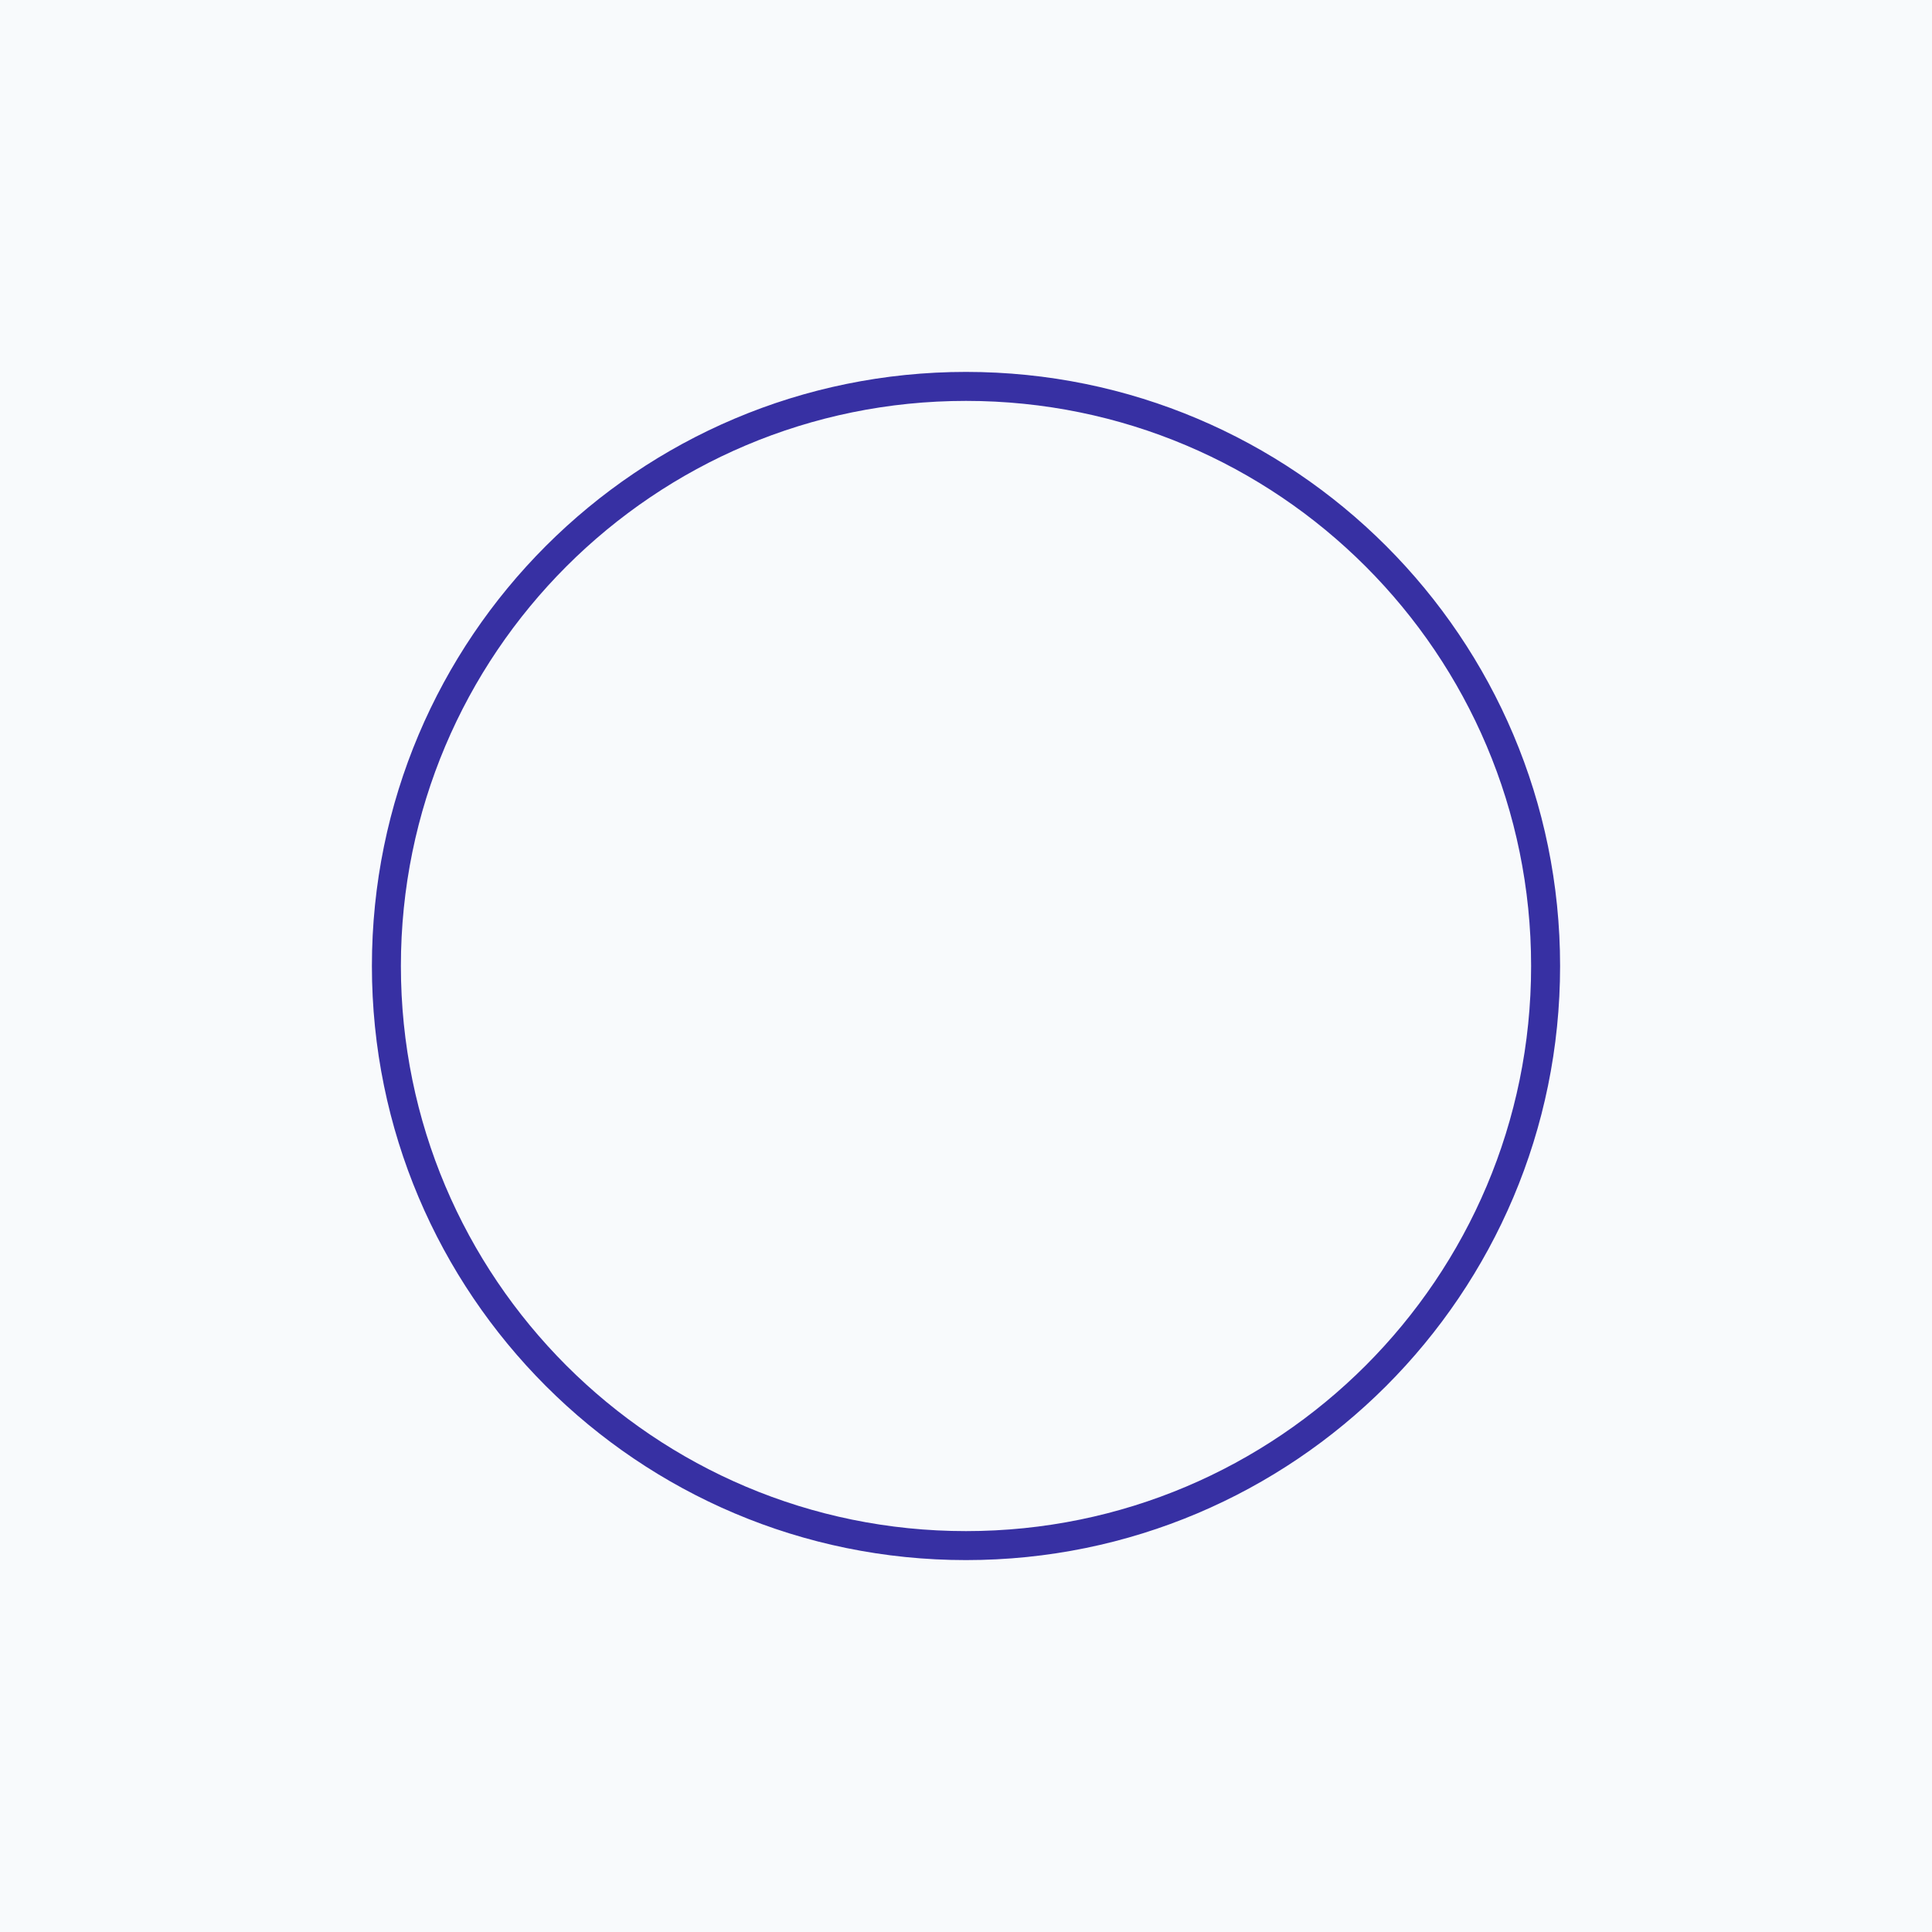
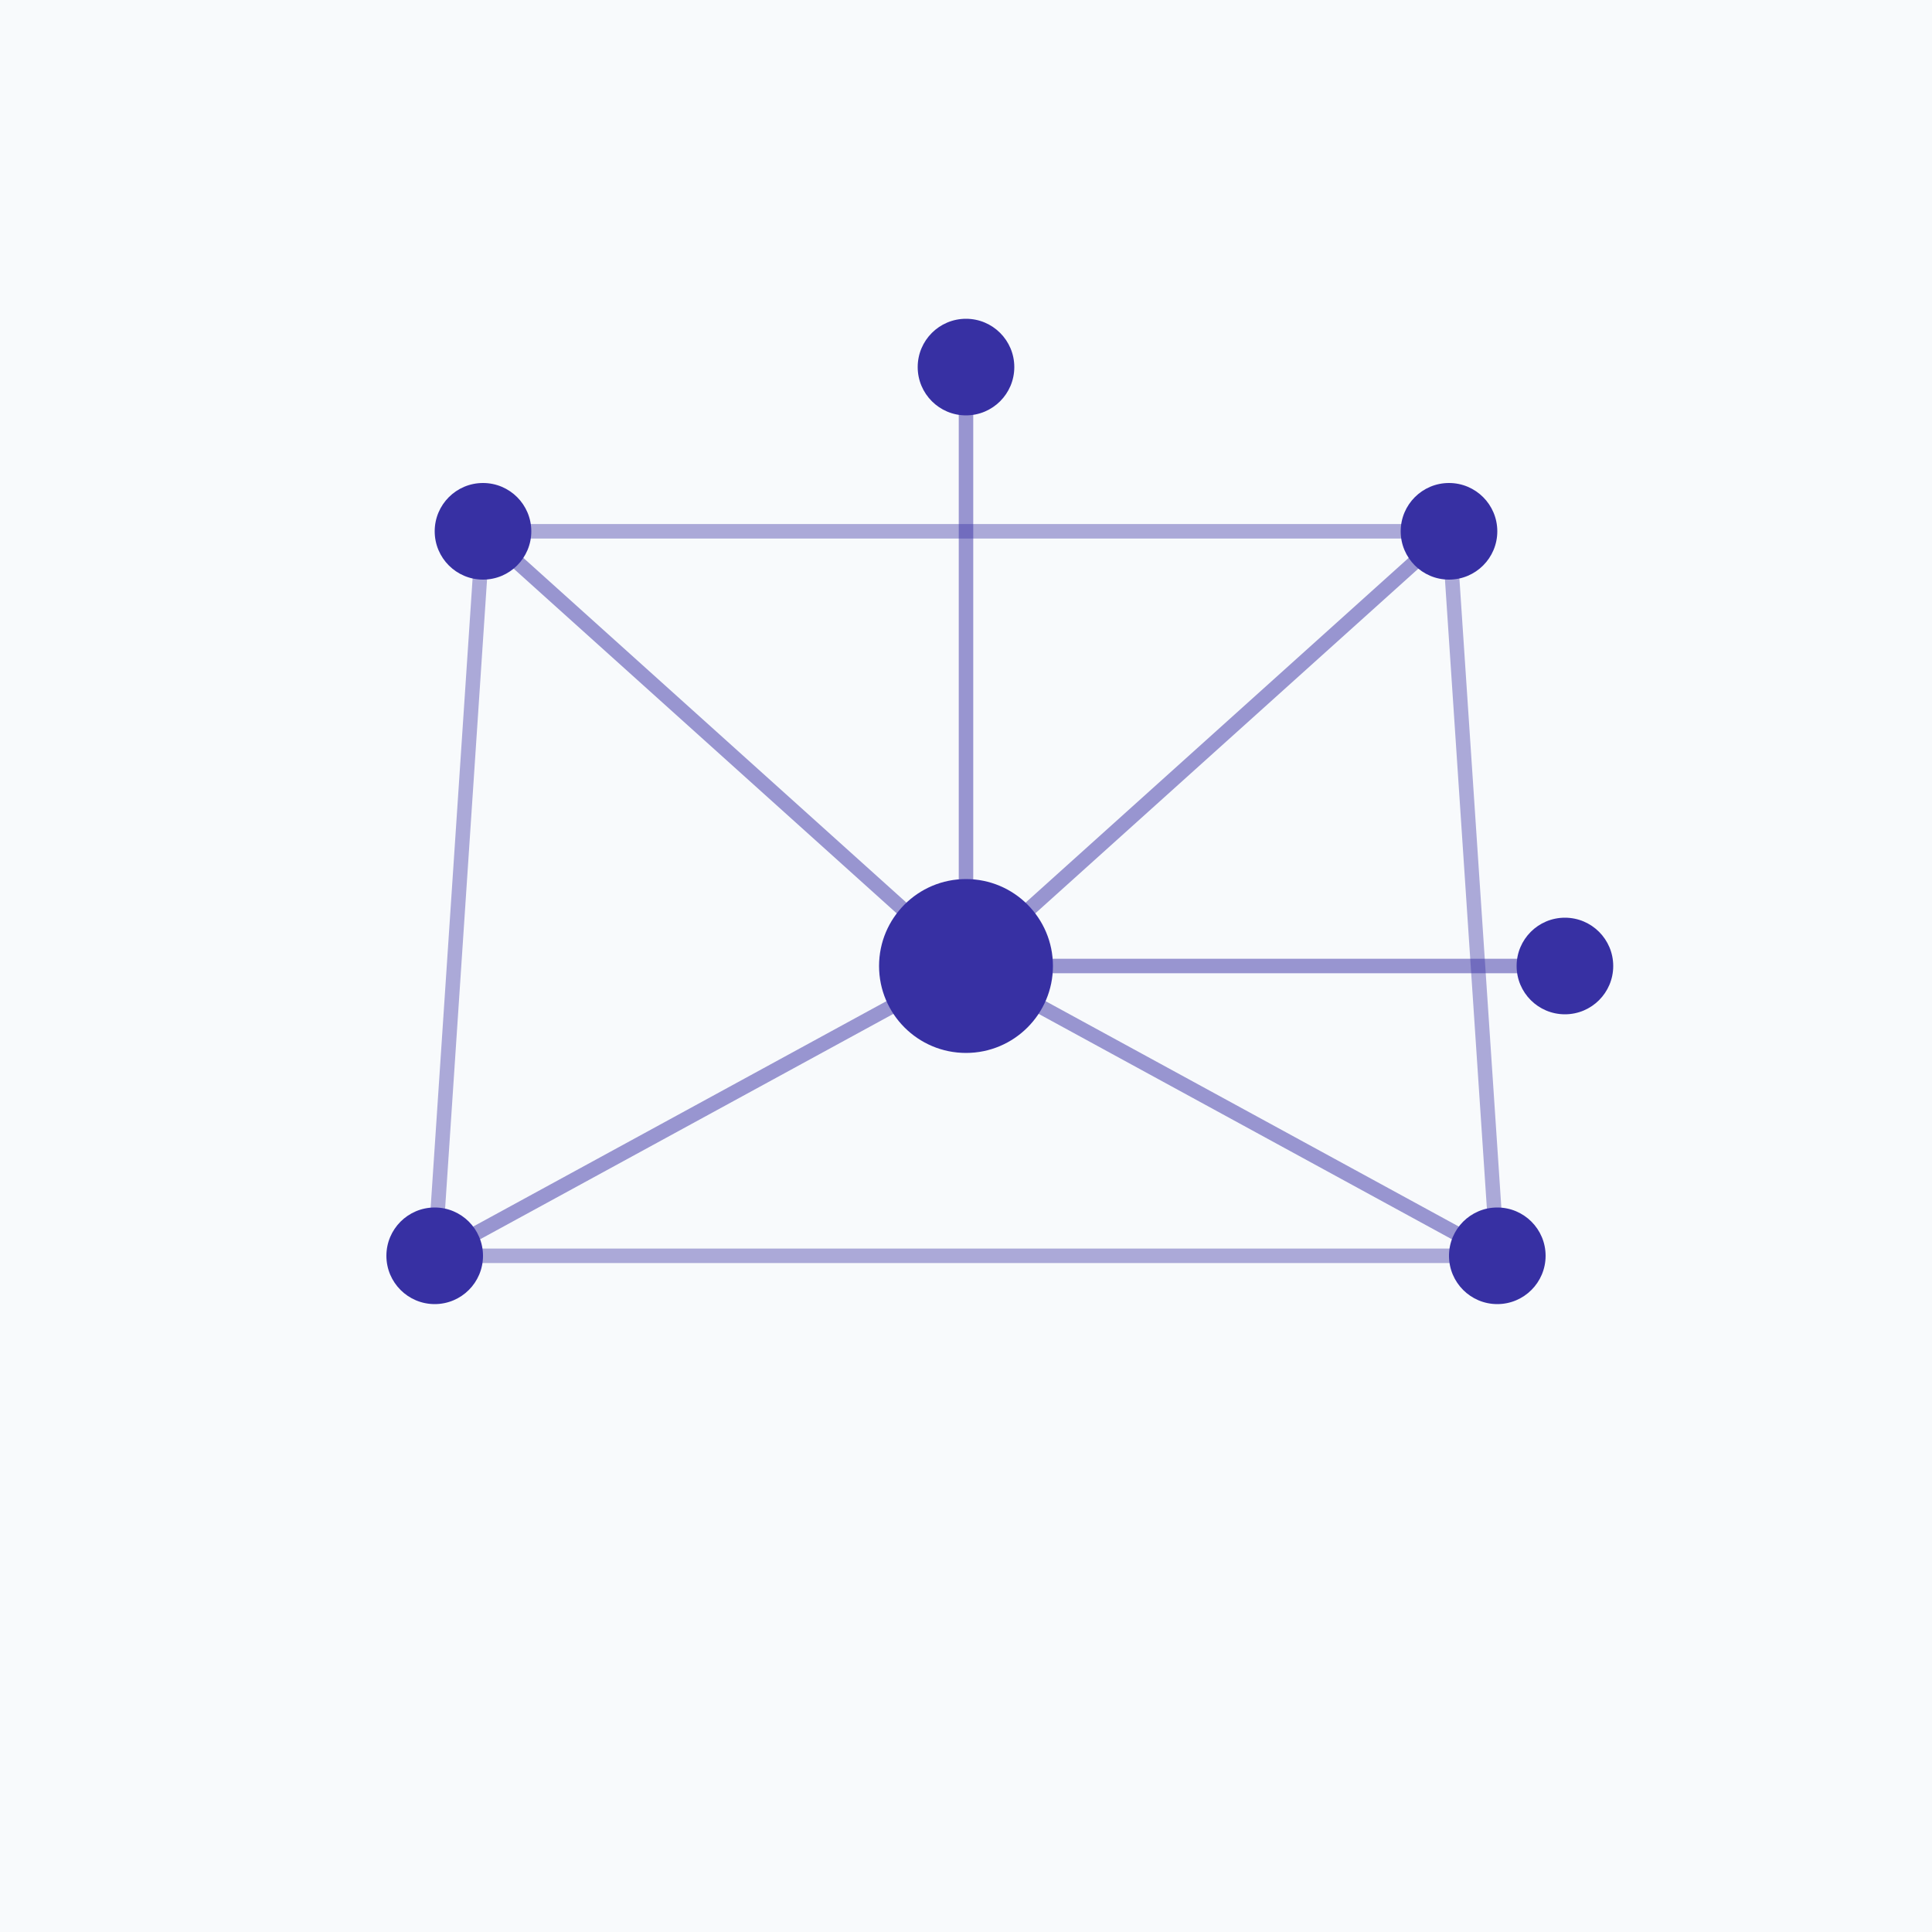
<svg xmlns="http://www.w3.org/2000/svg" viewBox="0 0 200 200">
  <rect width="200" height="200" fill="#F8FAFC" />
-   <circle cx="100" cy="100" r="60" fill="none" stroke="#3730A3" stroke-width="3" />
+   <line x1="100" y1="100" x2="50" y2="55" stroke="#3730A3" stroke-width="1.5" opacity="0.5" />
+   <line x1="100" y1="100" x2="150" y2="55" stroke="#3730A3" stroke-width="1.5" opacity="0.5" />
+   <line x1="100" y1="100" x2="45" y2="130" stroke="#3730A3" stroke-width="1.5" opacity="0.5" />
+   <line x1="100" y1="100" x2="155" y2="130" stroke="#3730A3" stroke-width="1.5" opacity="0.5" />
+   <line x1="100" y1="100" x2="100" y2="38" stroke="#3730A3" stroke-width="1.5" opacity="0.5" />
+   <line x1="100" y1="100" x2="162" y2="100" stroke="#3730A3" stroke-width="1.5" opacity="0.5" />
+   <line x1="50" y1="55" x2="150" y2="55" stroke="#3730A3" stroke-width="1.5" opacity="0.4" />
+   <line x1="50" y1="55" x2="45" y2="130" stroke="#3730A3" stroke-width="1.5" opacity="0.4" />
+   <line x1="150" y1="55" x2="155" y2="130" stroke="#3730A3" stroke-width="1.5" opacity="0.4" />
+   <line x1="45" y1="130" x2="155" y2="130" stroke="#3730A3" stroke-width="1.5" opacity="0.4" />
+   <circle cx="100" cy="100" r="9" fill="#3730A3" />
+   <circle cx="50" cy="55" r="5" fill="#3730A3" />
+   <circle cx="150" cy="55" r="5" fill="#3730A3" />
+   <circle cx="45" cy="130" r="5" fill="#3730A3" />
+   <circle cx="155" cy="130" r="5" fill="#3730A3" />
+   <circle cx="100" cy="38" r="5" fill="#3730A3" />
+   <circle cx="162" cy="100" r="5" fill="#3730A3" />
</svg>
